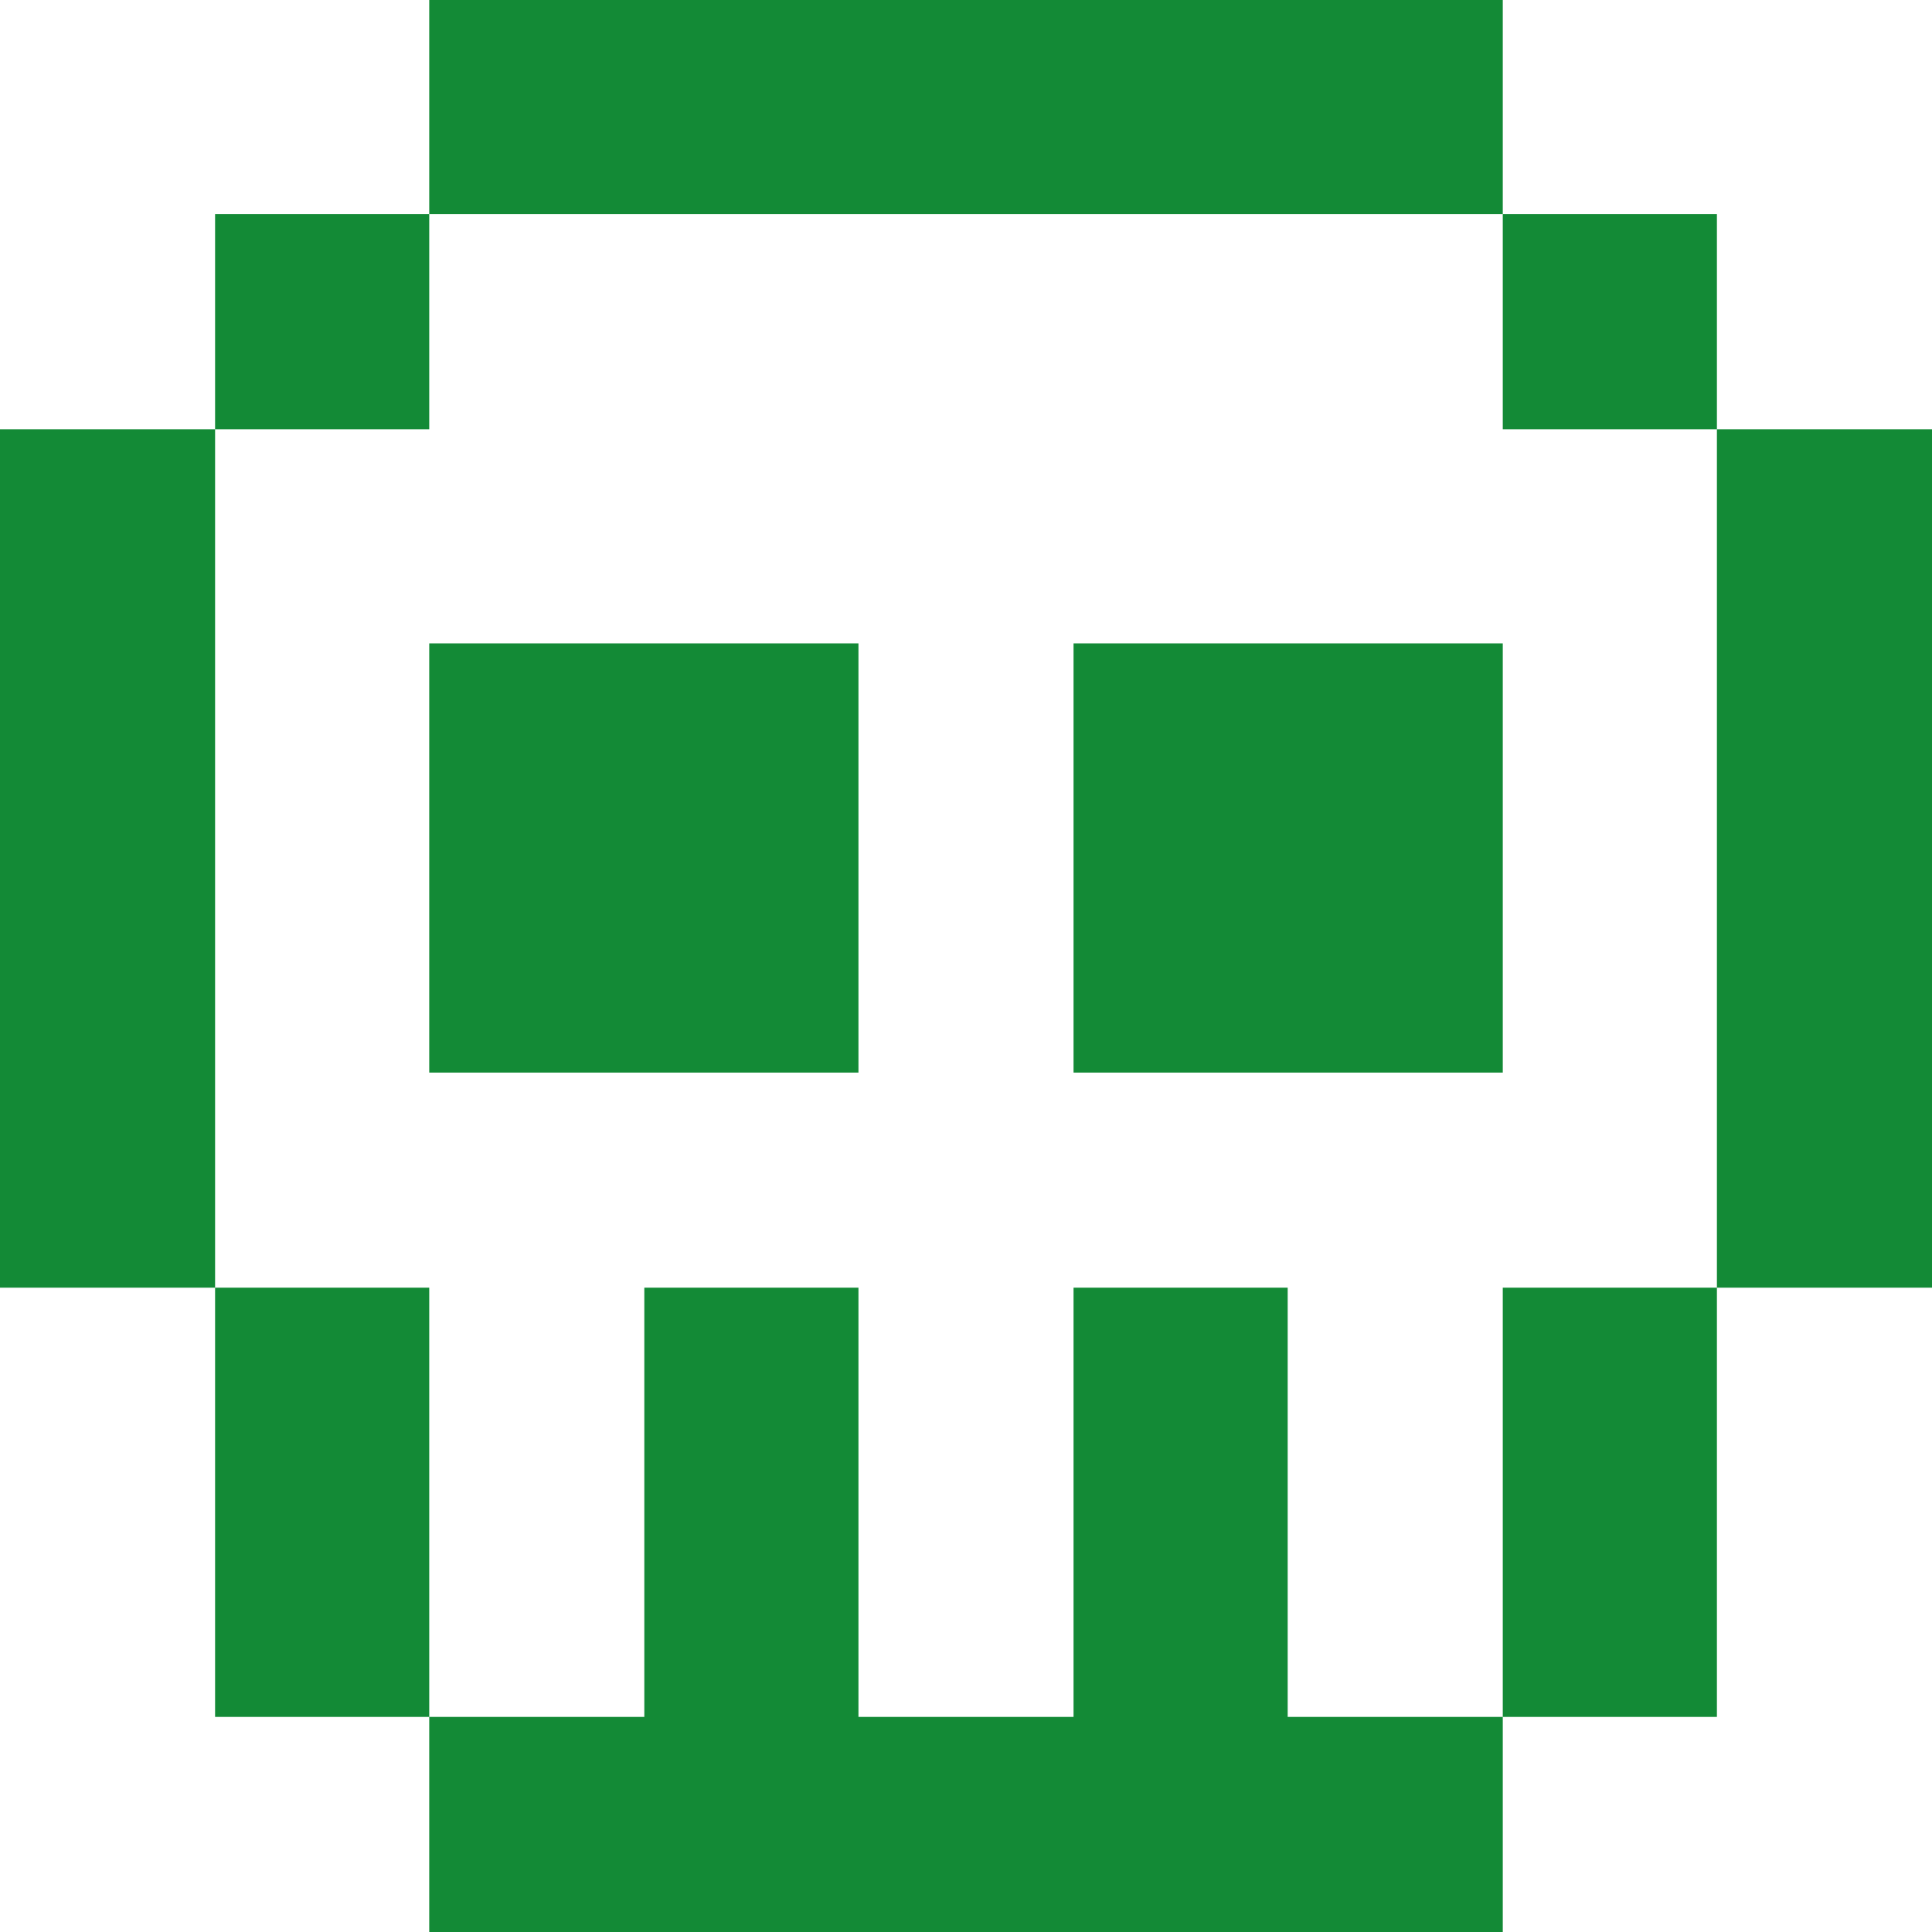
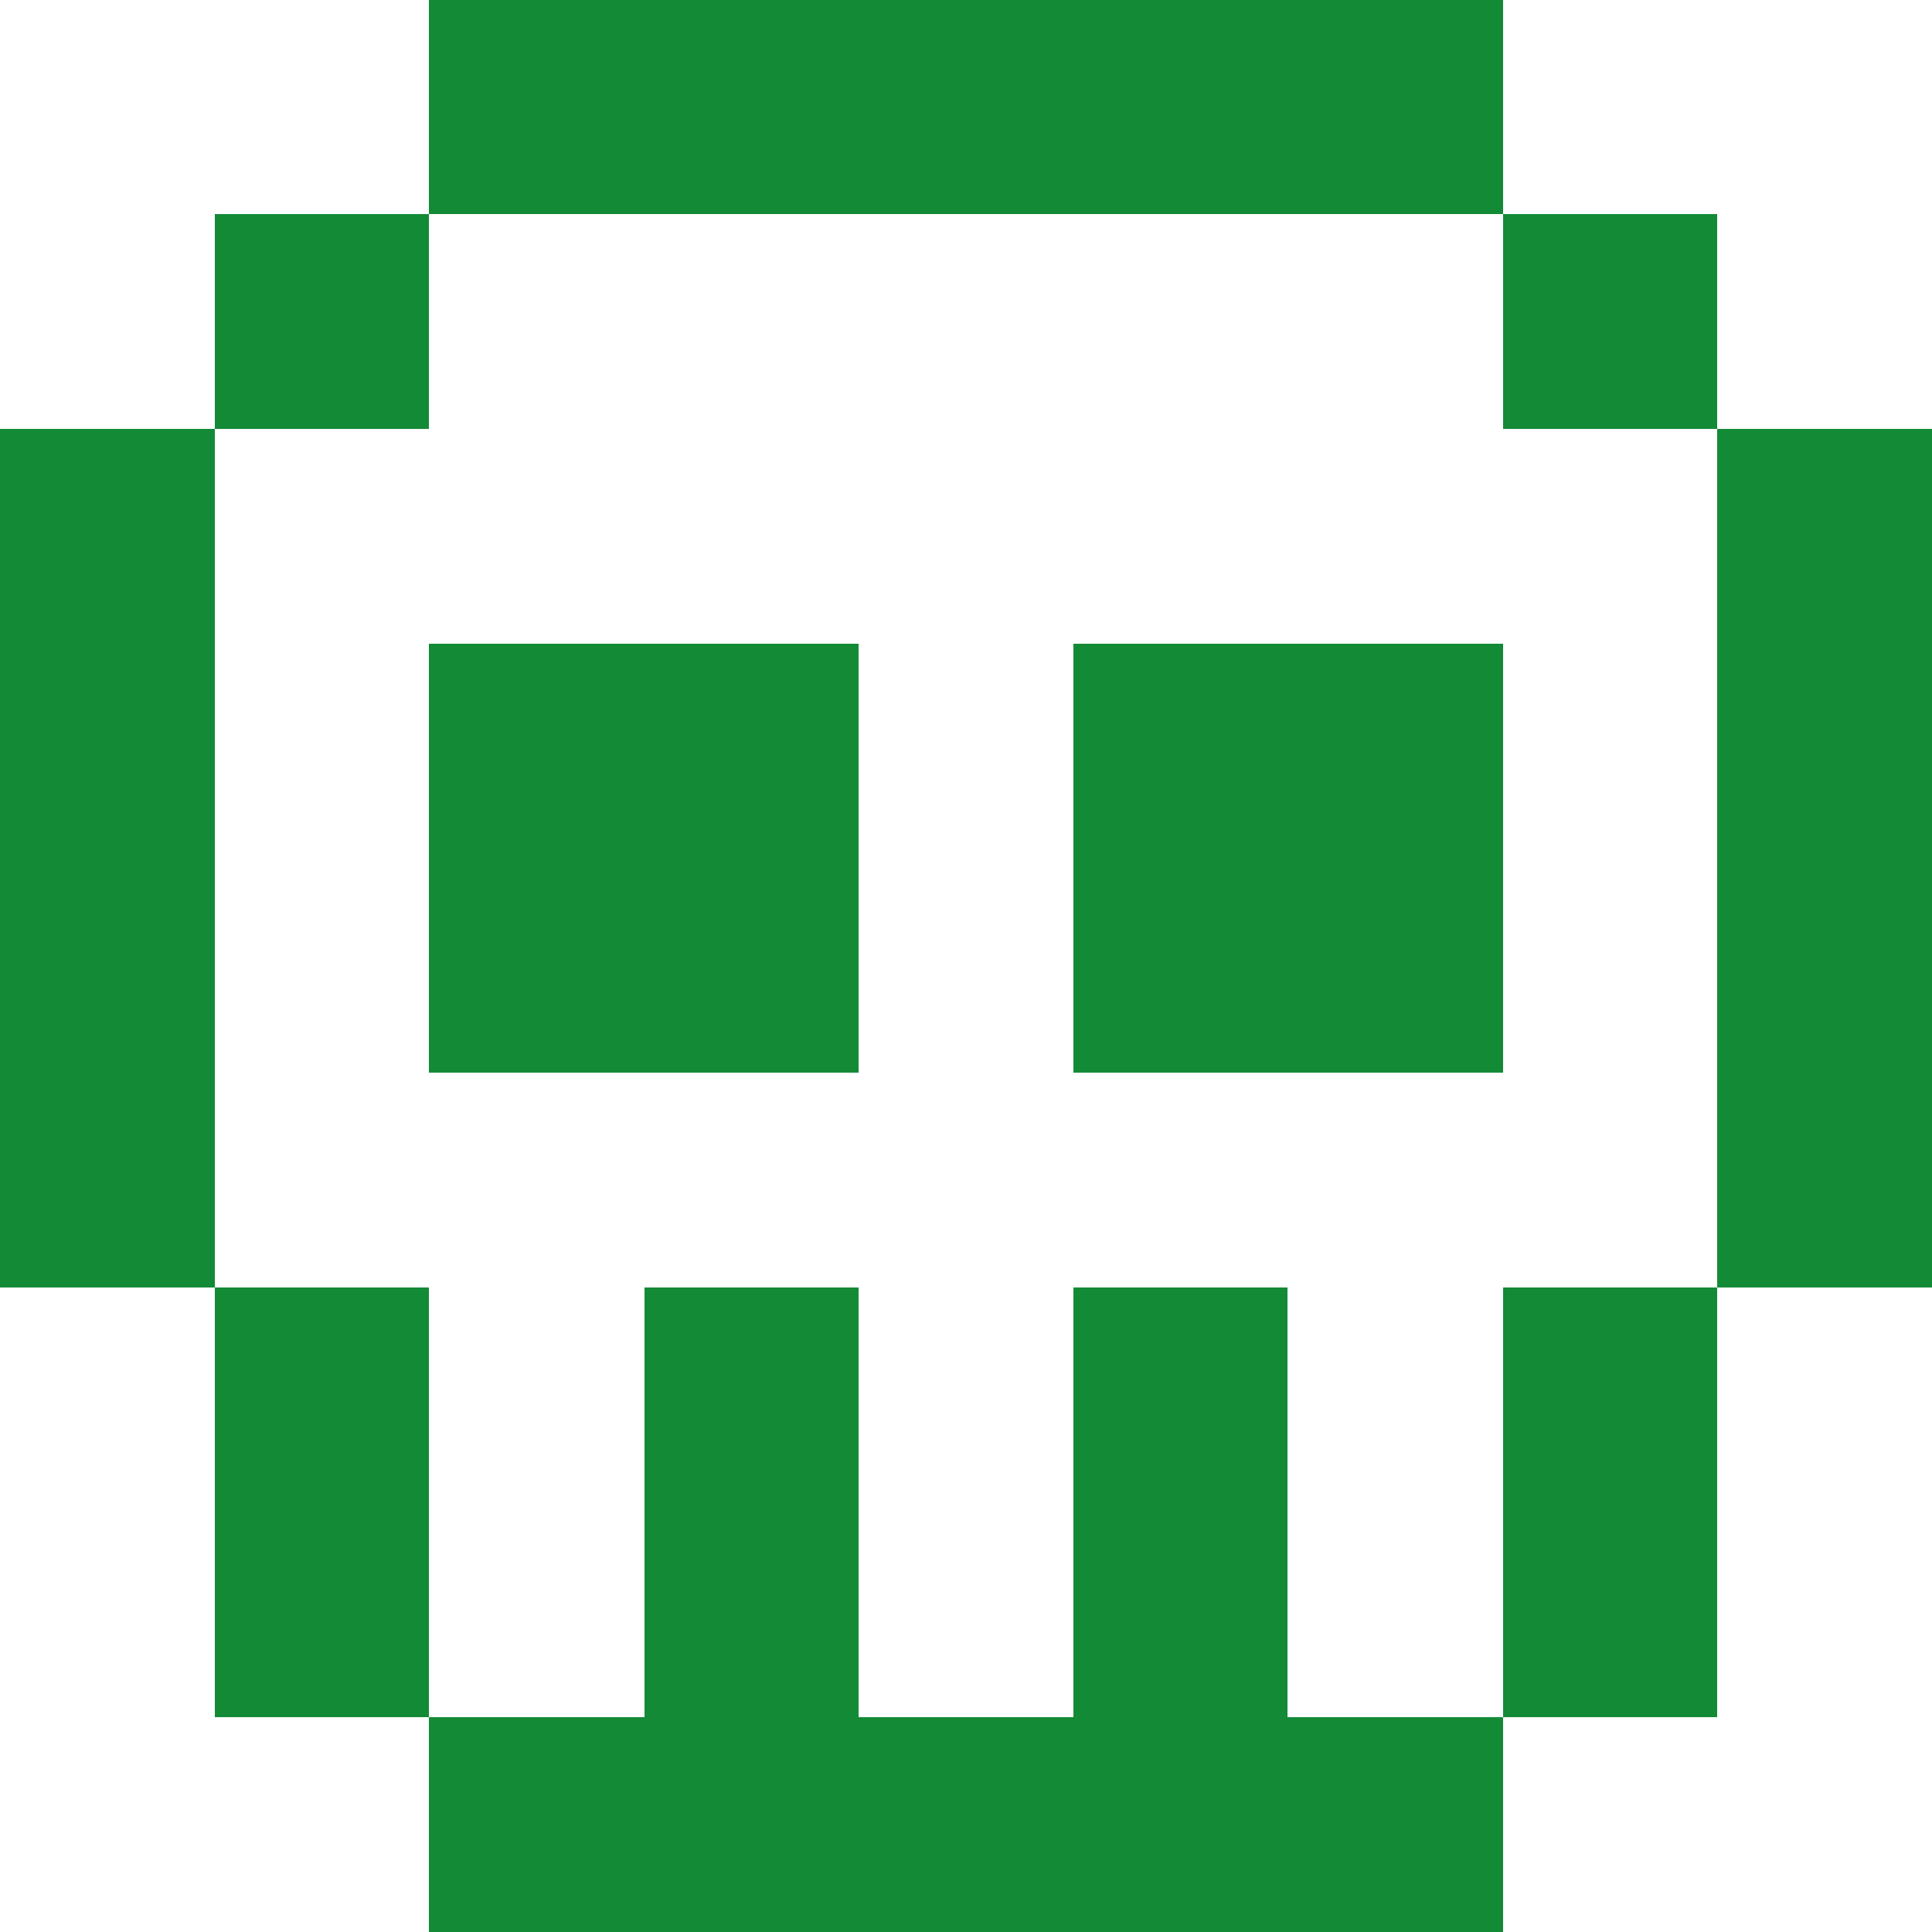
- <svg xmlns="http://www.w3.org/2000/svg" width="247" height="247" viewBox="0 0 247 247" fill="none">
+ <svg xmlns="http://www.w3.org/2000/svg" shape-rendering="crispEdges" width="247" height="247" viewBox="0 0 247 247" fill="none">
  <path d="M192.125 137.128H137.249V82.253H192.125V137.128ZM109.751 137.128H54.876V82.253H109.751V137.128ZM192.125 27.377H54.876V54.876H27.498V164.626H54.876V219.502H82.374V164.626H109.751V219.502H137.249V164.626H164.626V219.502H192.125V164.626H219.502V54.876H192.125V27.377ZM192.125 247H54.876V219.502H27.498V164.626H0V54.876H27.498V27.377H54.876V0H192.125V27.377H219.502V54.876H247V164.626H219.502V219.502H192.125V247Z" fill="#138A36" />
</svg>
